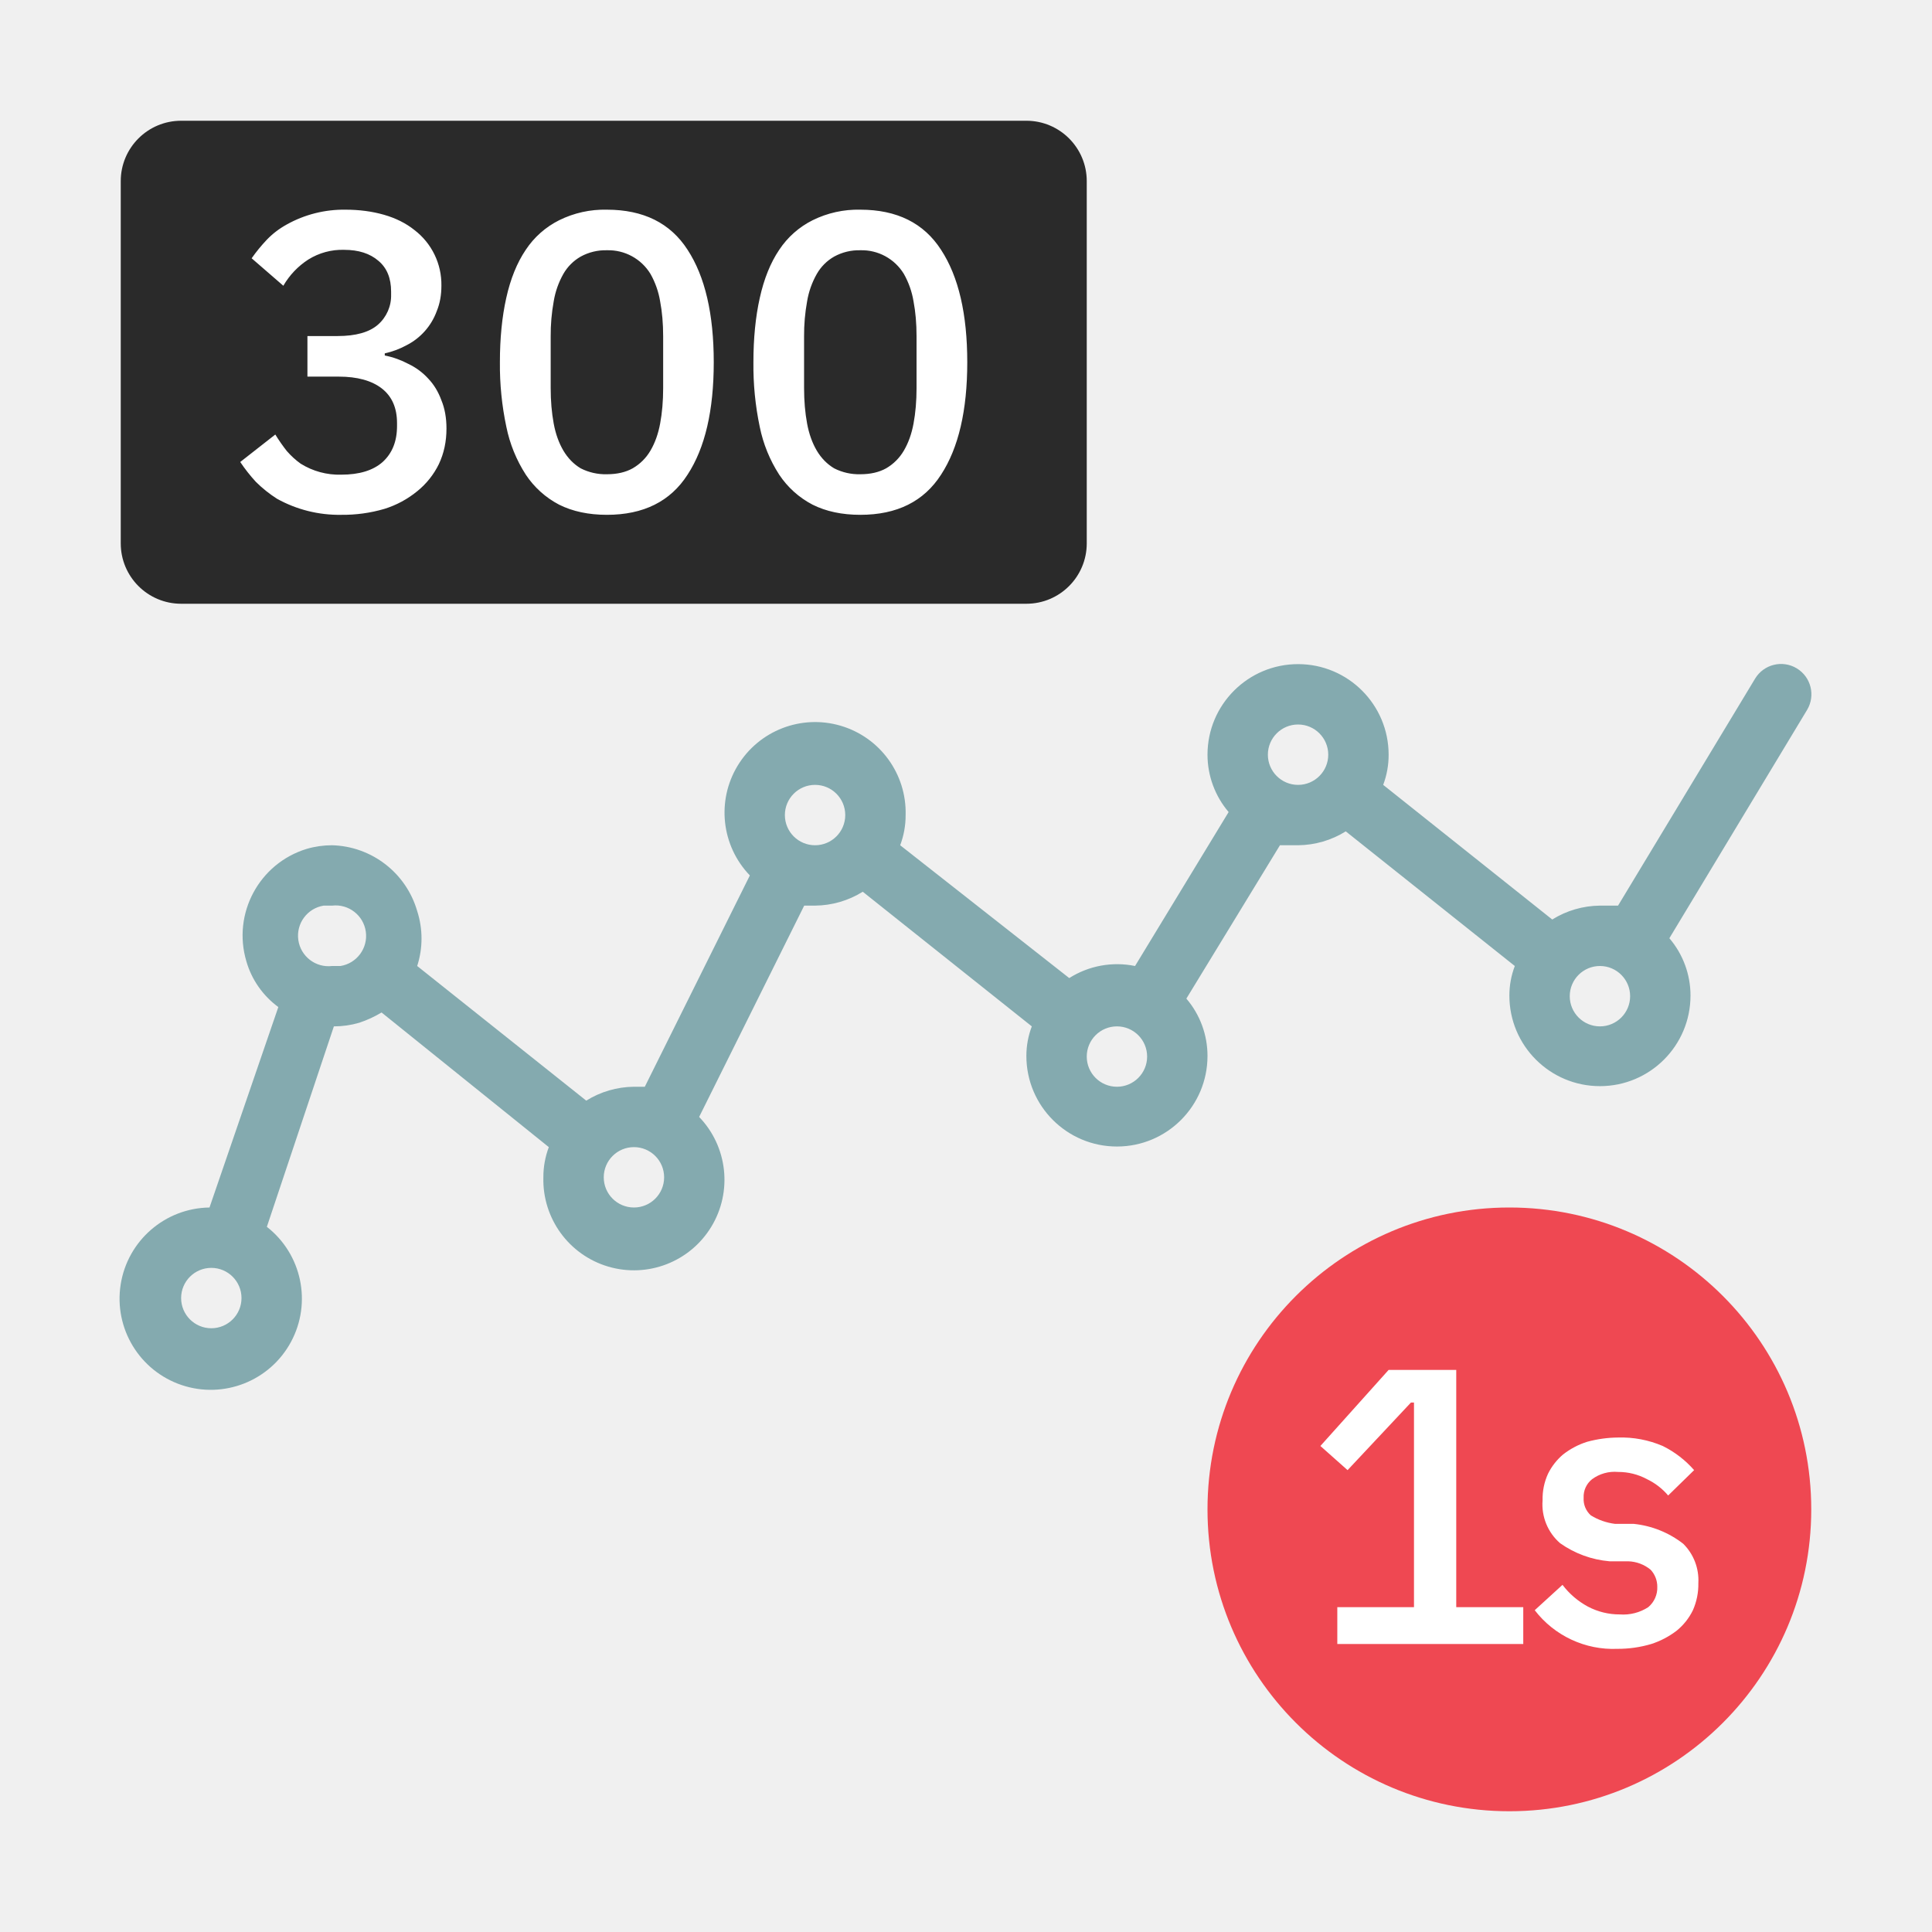
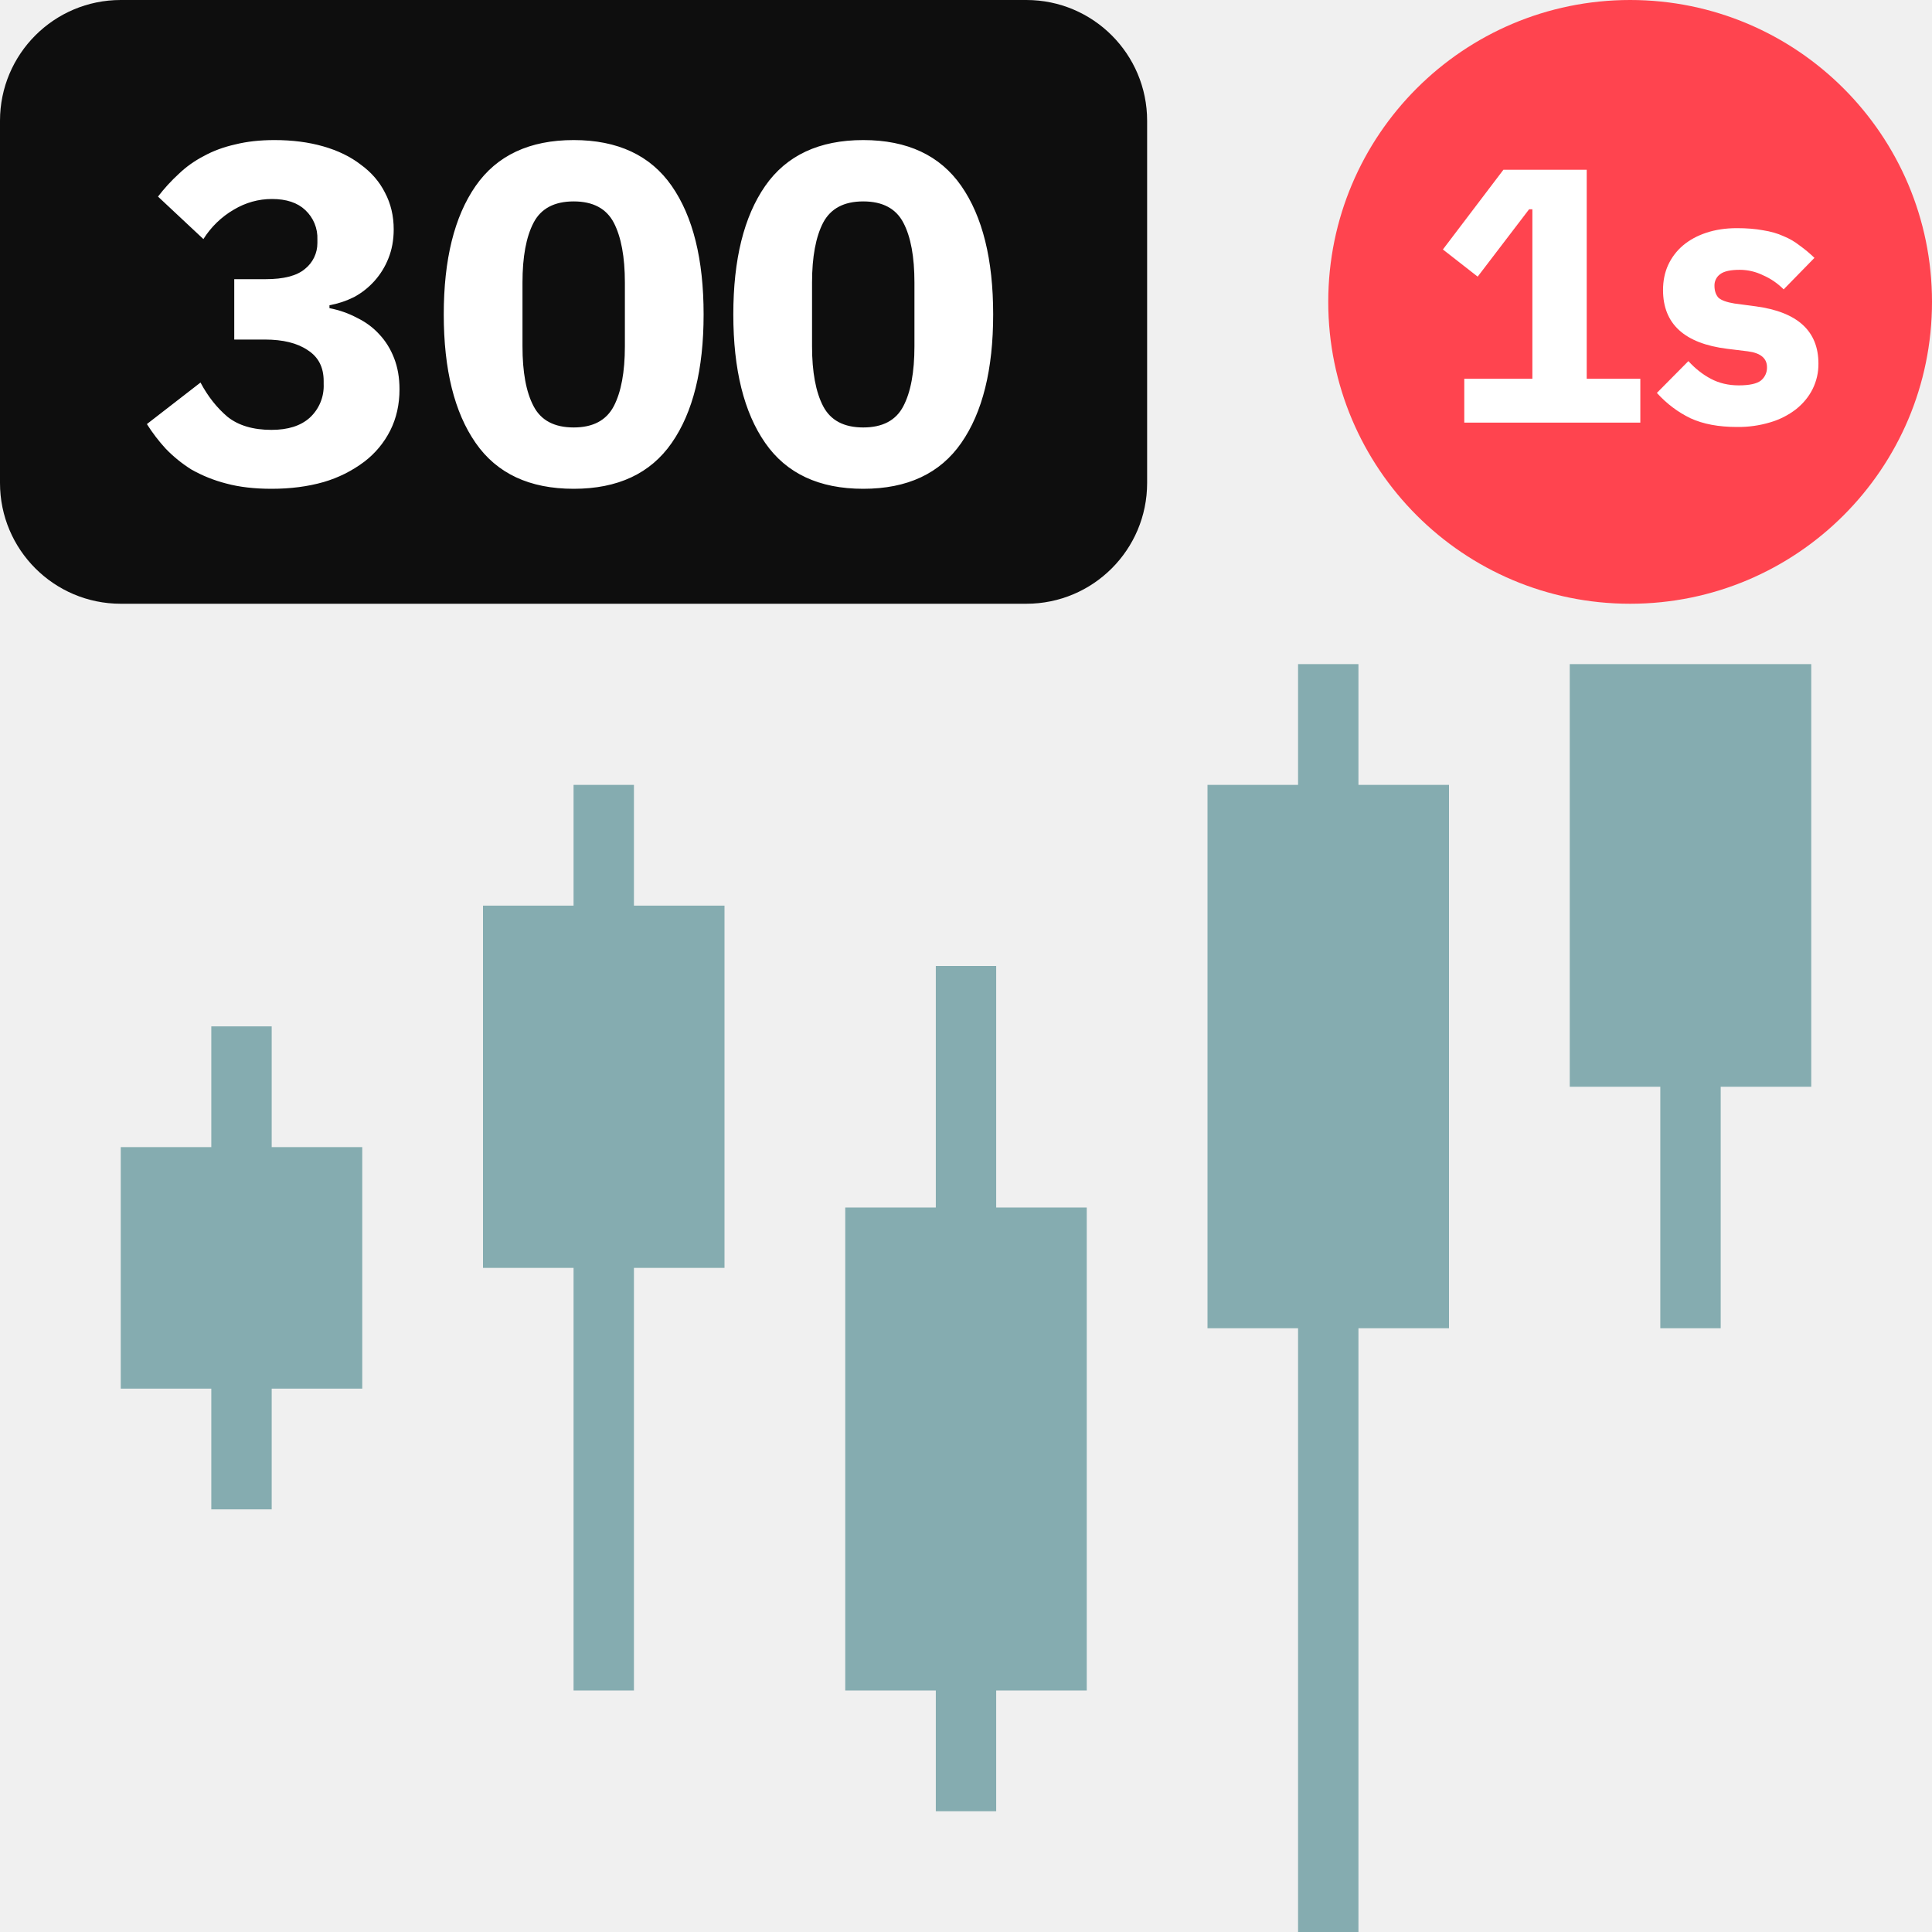
<svg xmlns="http://www.w3.org/2000/svg" width="32" height="32" fill="none">
-   <path d="M25 30a5 5 0 1 0 0-10 5 5 0 0 0 0 10z" fill="#EF4852" />
-   <path d="M22.15 27.23v-.61h1.27v-3.39h-.05l-1.05 1.12-.45-.4L23 22.69h1.12v3.93h1.11v.61h-3.08zM26.79 27.31a1.64 1.64 0 0 1-1.37-.64l.46-.42a1.3 1.3 0 0 0 .42.36c.163.086.345.131.53.13a.76.76 0 0 0 .47-.12.42.42 0 0 0 .15-.34.41.41 0 0 0-.11-.28.61.61 0 0 0-.37-.14h-.31a1.66 1.66 0 0 1-.82-.3.85.85 0 0 1-.29-.71.999.999 0 0 1 .09-.44 1 1 0 0 1 .25-.32c.12-.093.255-.165.4-.21.166-.045.338-.069.51-.07.254-.008.506.04.74.14.198.098.375.234.52.4l-.43.42a1.06 1.06 0 0 0-.35-.27.999.999 0 0 0-.48-.12.63.63 0 0 0-.43.12.37.37 0 0 0-.14.31.36.36 0 0 0 .12.29 1 1 0 0 0 .4.14h.31a1.6 1.6 0 0 1 .82.33.85.85 0 0 1 .25.65 1.06 1.06 0 0 1-.09.45 1 1 0 0 1-.27.34 1.4 1.4 0 0 1-.42.22 1.94 1.94 0 0 1-.56.08z" fill="#fff" />
-   <path d="M29.93 11.76a.502.502 0 1 0-.86-.52L26.8 15h-.3a1.52 1.52 0 0 0-.79.23L22.91 13c.06-.16.091-.33.09-.5a1.5 1.5 0 0 0-3 0c0 .348.124.685.35.95L18.8 16a1.48 1.48 0 0 0-1.09.2l-2.8-2.2c.06-.16.091-.33.09-.5a1.5 1.5 0 1 0-2.58 1L10.68 18h-.18a1.52 1.52 0 0 0-.79.23L6.91 16a1.48 1.48 0 0 0 0-.91A1.51 1.51 0 0 0 5.5 14c-.142 0-.284.02-.42.06a1.5 1.5 0 0 0-1 1.86c.087.305.274.572.53.76L3.47 20a1.51 1.51 0 1 0 .95.32L5.53 17c.142 0 .283-.02.42-.06.13-.043.253-.1.37-.17L9.09 19c-.06.16-.091.33-.09.5a1.5 1.5 0 1 0 2.58-1l1.74-3.5h.18a1.52 1.52 0 0 0 .79-.23l2.8 2.23a1.37 1.37 0 0 0-.09.49 1.5 1.5 0 0 0 3 0 1.46 1.46 0 0 0-.35-.95L21.2 14h.3a1.52 1.52 0 0 0 .79-.23l2.8 2.23a1.37 1.37 0 0 0-.09.49 1.5 1.5 0 0 0 3 0 1.46 1.46 0 0 0-.35-.95l2.28-3.78zM3.5 22a.5.5 0 1 1 0-1 .5.5 0 0 1 0 1zm2.14-6H5.5a.505.505 0 0 1-.14-1h.14a.505.505 0 0 1 .14 1zm4.86 4a.5.5 0 1 1 0-1 .5.5 0 0 1 0 1zm3-6a.5.5 0 1 1 0-1 .5.5 0 0 1 0 1zm5 4a.5.5 0 1 1 0-1 .5.5 0 0 1 0 1zm3-5a.5.5 0 1 1 0-1 .5.5 0 0 1 0 1zm5 4a.5.5 0 1 1 0-1 .5.5 0 0 1 0 1z" fill="#84AAAF" />
-   <path d="M17 2H3a1 1 0 0 0-1 1v6a1 1 0 0 0 1 1h14a1 1 0 0 0 1-1V3a1 1 0 0 0-1-1z" fill="#2A2A2A" />
-   <path d="M5.59 5.566c.303 0 .527-.063.671-.189a.64.64 0 0 0 .217-.497v-.049c0-.224-.07-.394-.21-.511-.14-.121-.329-.182-.567-.182a1.06 1.06 0 0 0-.595.161 1.275 1.275 0 0 0-.413.434l-.525-.455c.075-.107.159-.21.252-.308.094-.098.203-.182.33-.252a1.938 1.938 0 0 1 .973-.245c.228 0 .44.028.636.084.196.056.364.14.504.252a1.137 1.137 0 0 1 .448.924c0 .154-.025.294-.077.42a1.028 1.028 0 0 1-.504.567 1.37 1.37 0 0 1-.357.133v.035c.14.028.27.075.392.14.126.06.236.142.33.245.093.098.165.217.216.357.056.135.084.292.084.469 0 .215-.042.41-.126.588a1.32 1.32 0 0 1-.357.448 1.61 1.61 0 0 1-.546.294 2.445 2.445 0 0 1-.714.098 2.119 2.119 0 0 1-1.064-.266 2.094 2.094 0 0 1-.35-.28 2.757 2.757 0 0 1-.259-.329l.581-.455c.06.098.124.189.19.273.07.08.146.15.23.21a1.204 1.204 0 0 0 .672.182c.299 0 .528-.07.686-.21.159-.145.238-.343.238-.595v-.049c0-.252-.084-.443-.252-.574-.168-.13-.406-.196-.714-.196h-.518v-.672h.497zM10.053 8.527c-.304 0-.568-.056-.792-.168a1.487 1.487 0 0 1-.552-.497 2.304 2.304 0 0 1-.322-.791A4.928 4.928 0 0 1 8.28 6c0-.397.035-.751.105-1.064.07-.317.178-.583.323-.798a1.43 1.43 0 0 1 .553-.49 1.69 1.69 0 0 1 .79-.175c.607 0 1.053.222 1.338.665.289.443.433 1.064.433 1.862s-.144 1.419-.434 1.862c-.284.443-.73.665-1.336.665zm0-.672c.167 0 .31-.033.426-.098a.808.808 0 0 0 .295-.294c.074-.126.128-.275.16-.448.033-.177.05-.373.05-.588v-.854c0-.215-.017-.408-.05-.581a1.376 1.376 0 0 0-.16-.455.816.816 0 0 0-.721-.392.854.854 0 0 0-.435.105.77.77 0 0 0-.287.287 1.376 1.376 0 0 0-.16.455 3.14 3.14 0 0 0-.05.581v.854c0 .215.017.41.05.588.032.173.086.322.16.448.075.126.17.224.287.294a.903.903 0 0 0 .434.098zM14.25 8.527c-.304 0-.567-.056-.791-.168a1.486 1.486 0 0 1-.553-.497 2.304 2.304 0 0 1-.322-.791A4.928 4.928 0 0 1 12.479 6c0-.397.035-.751.105-1.064.07-.317.177-.583.322-.798a1.43 1.43 0 0 1 .553-.49 1.69 1.69 0 0 1 .79-.175c.607 0 1.053.222 1.338.665.29.443.434 1.064.434 1.862s-.145 1.419-.434 1.862c-.285.443-.73.665-1.337.665zm0-.672c.168 0 .31-.033.427-.098a.808.808 0 0 0 .294-.294c.074-.126.128-.275.16-.448.033-.177.05-.373.05-.588v-.854c0-.215-.017-.408-.05-.581a1.378 1.378 0 0 0-.16-.455.816.816 0 0 0-.721-.392.854.854 0 0 0-.434.105.769.769 0 0 0-.287.287 1.374 1.374 0 0 0-.161.455 3.137 3.137 0 0 0-.05.581v.854c0 .215.017.41.05.588.032.173.086.322.16.448.075.126.171.224.288.294a.903.903 0 0 0 .434.098z" fill="#fff" />
+   <path d="M22.5 13H24v9h-1.5v10h-1V22H20v-9h1.5v-2h1v2zM30 11v7h-1.5v4h-1v-4H26v-7h4zM16.5 20v-4h-1v4H14v8h1.5v2h1v-2H18v-8h-1.5zM10.5 15H12v6h-1.5v7h-1v-7H8v-6h1.5v-2h1v2zM4.5 19H6v4H4.5v2h-1v-2H2v-4h1.5v-2h1v2z" fill="#85ACB0" />
+   <path d="M22 5a5 5 0 1110 0 5 5 0 01-10 0z" fill="#FF444F" />
+   <path d="M24.253 7v-.726h1.128V3.466h-.054l-.852 1.116-.576-.45 1.002-1.32h1.38v3.462h.888V7h-2.916zM28.77 7.072c-.305 0-.56-.048-.769-.144-.208-.1-.394-.24-.558-.42l.522-.527c.112.123.236.221.372.293.136.072.29.109.462.109.176 0 .298-.027.366-.079a.273.273 0 00.102-.222c0-.147-.106-.236-.318-.263l-.342-.042c-.708-.088-1.062-.413-1.062-.973 0-.152.028-.29.084-.413a.942.942 0 01.246-.325c.108-.091.236-.161.384-.21.152-.051.322-.077.51-.077.164 0 .308.012.432.035.128.02.24.052.336.096.1.04.19.093.27.156.084.06.166.128.246.205l-.51.522c-.1-.1-.214-.179-.342-.234a.872.872 0 00-.384-.09c-.152 0-.26.023-.324.071a.228.228 0 00-.096.192c0 .084.022.15.066.199.048.043.136.075.264.096l.354.047c.692.093 1.038.409 1.038.949a.926.926 0 01-.096.42c-.064.128-.156.24-.276.336a1.293 1.293 0 01-.426.216 1.822 1.822 0 01-.552.077z" fill="#fff" />
+   <path d="M0 2a2 2 0 012-2h15a2 2 0 012 2v6a2 2 0 01-2 2H2a2 2 0 01-2-2V2z" fill="#0E0E0E" />
+   <path d="M4.4 4.624c.3 0 .515-.056.649-.168a.545.545 0 00.208-.432v-.056a.631.631 0 00-.2-.488c-.128-.122-.312-.184-.552-.184-.224 0-.435.059-.632.176a1.464 1.464 0 00-.504.488l-.752-.704a2.91 2.91 0 01.344-.376c.122-.117.261-.216.416-.296.154-.085.328-.149.52-.192.192-.048.408-.072.648-.072.298 0 .568.035.808.104.245.07.453.171.624.304.176.128.309.283.4.464.096.182.144.384.144.608 0 .176-.03.336-.088.48a1.248 1.248 0 01-.568.64 1.53 1.53 0 01-.408.136v.048c.165.032.317.086.456.16.144.07.266.16.368.272.106.112.189.246.248.4.058.15.088.32.088.512 0 .251-.051.478-.152.68a1.496 1.496 0 01-.432.52 2.09 2.09 0 01-.672.336c-.262.075-.55.112-.864.112-.283 0-.534-.029-.752-.088a2.362 2.362 0 01-.576-.232 2.254 2.254 0 01-.424-.344 2.85 2.85 0 01-.312-.408l.888-.688c.122.23.272.419.448.568.181.144.424.216.728.216.272 0 .482-.066.632-.2a.715.715 0 00.232-.56v-.048c0-.229-.088-.4-.264-.512-.171-.117-.408-.176-.712-.176H3.88v-1h.52zM9.502 8.096c-.731 0-1.272-.253-1.624-.76-.352-.506-.528-1.216-.528-2.128 0-.912.176-1.621.528-2.128.352-.506.893-.76 1.624-.76.73 0 1.272.254 1.624.76.352.507.528 1.216.528 2.128 0 .912-.176 1.622-.528 2.128-.352.507-.894.76-1.624.76zm0-1.016c.32 0 .54-.117.664-.352.122-.234.184-.565.184-.992V4.68c0-.426-.062-.757-.184-.992-.123-.234-.344-.352-.664-.352-.32 0-.542.118-.664.352-.123.235-.184.566-.184.992v1.056c0 .427.06.758.184.992.122.235.344.352.664.352zM14.298 8.096c-.73 0-1.272-.253-1.624-.76-.352-.506-.528-1.216-.528-2.128 0-.912.176-1.621.528-2.128.352-.506.894-.76 1.624-.76.731 0 1.272.254 1.624.76.352.507.528 1.216.528 2.128 0 .912-.176 1.622-.528 2.128-.352.507-.893.76-1.624.76zm0-1.016c.32 0 .542-.117.664-.352.123-.234.184-.565.184-.992V4.68c0-.426-.06-.757-.184-.992-.122-.234-.344-.352-.664-.352-.32 0-.54.118-.664.352-.122.235-.184.566-.184.992v1.056c0 .427.062.758.184.992.123.235.344.352.664.352z" fill="#fff" />
</svg>
